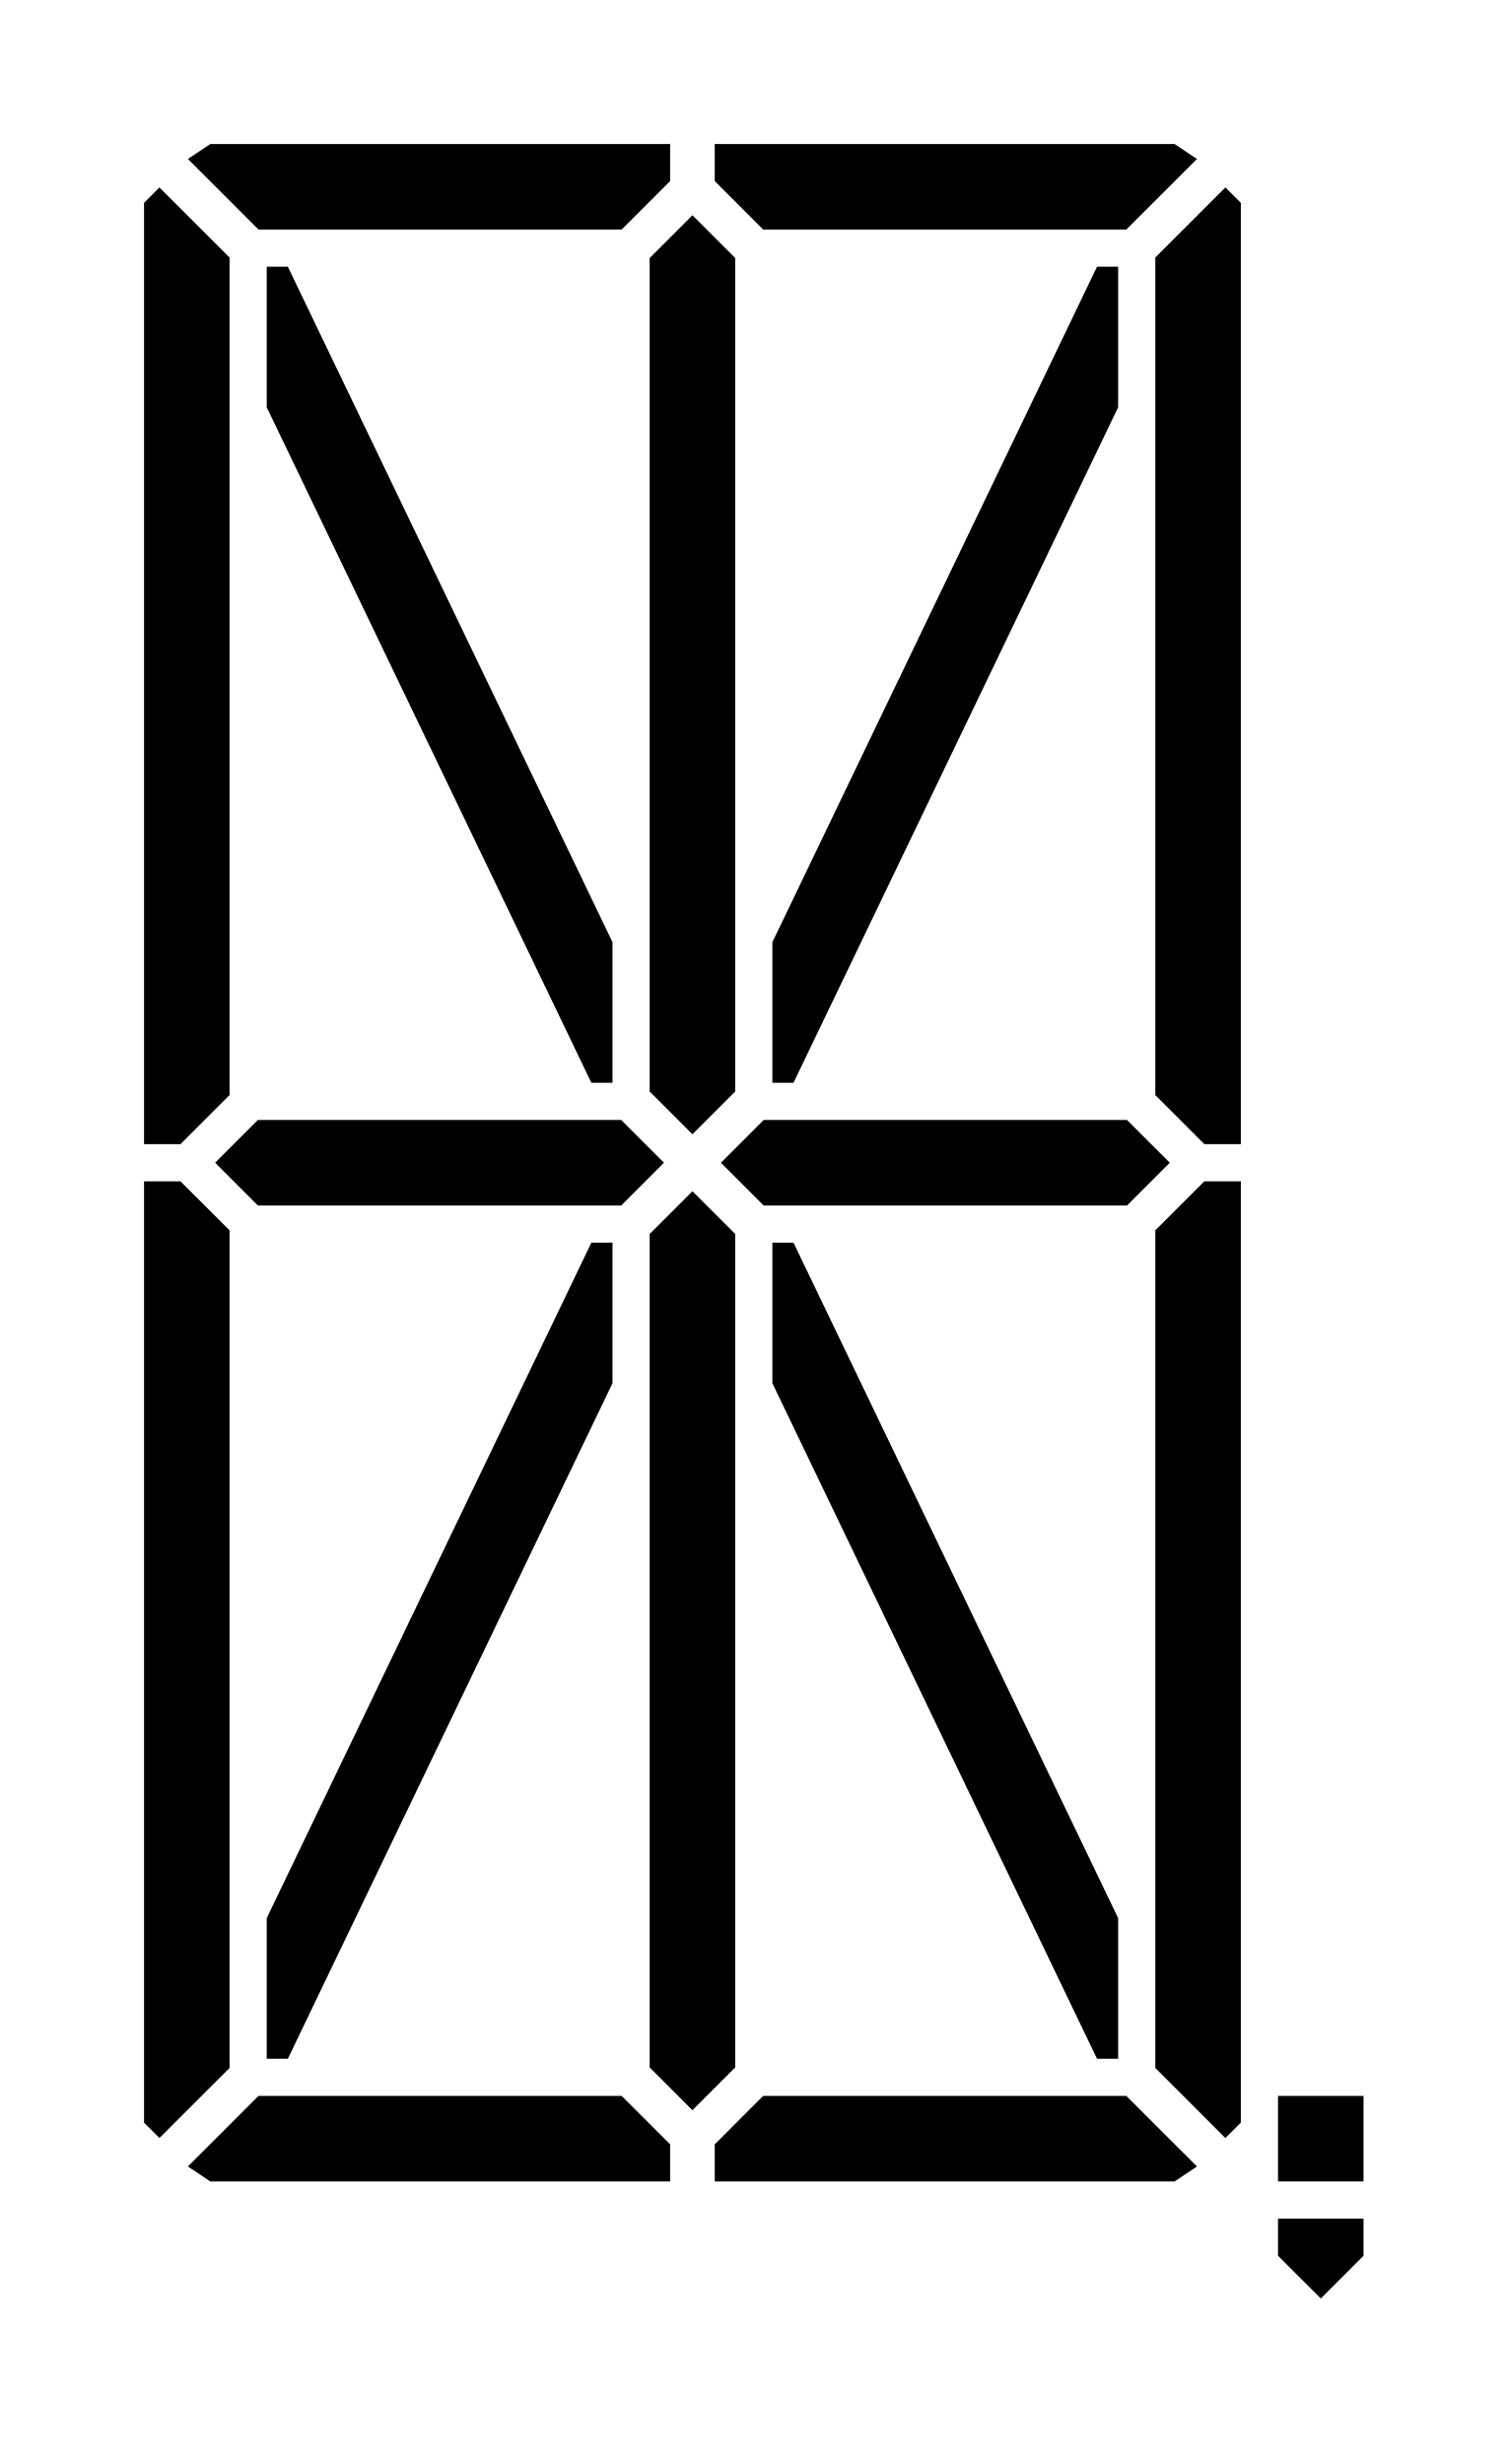
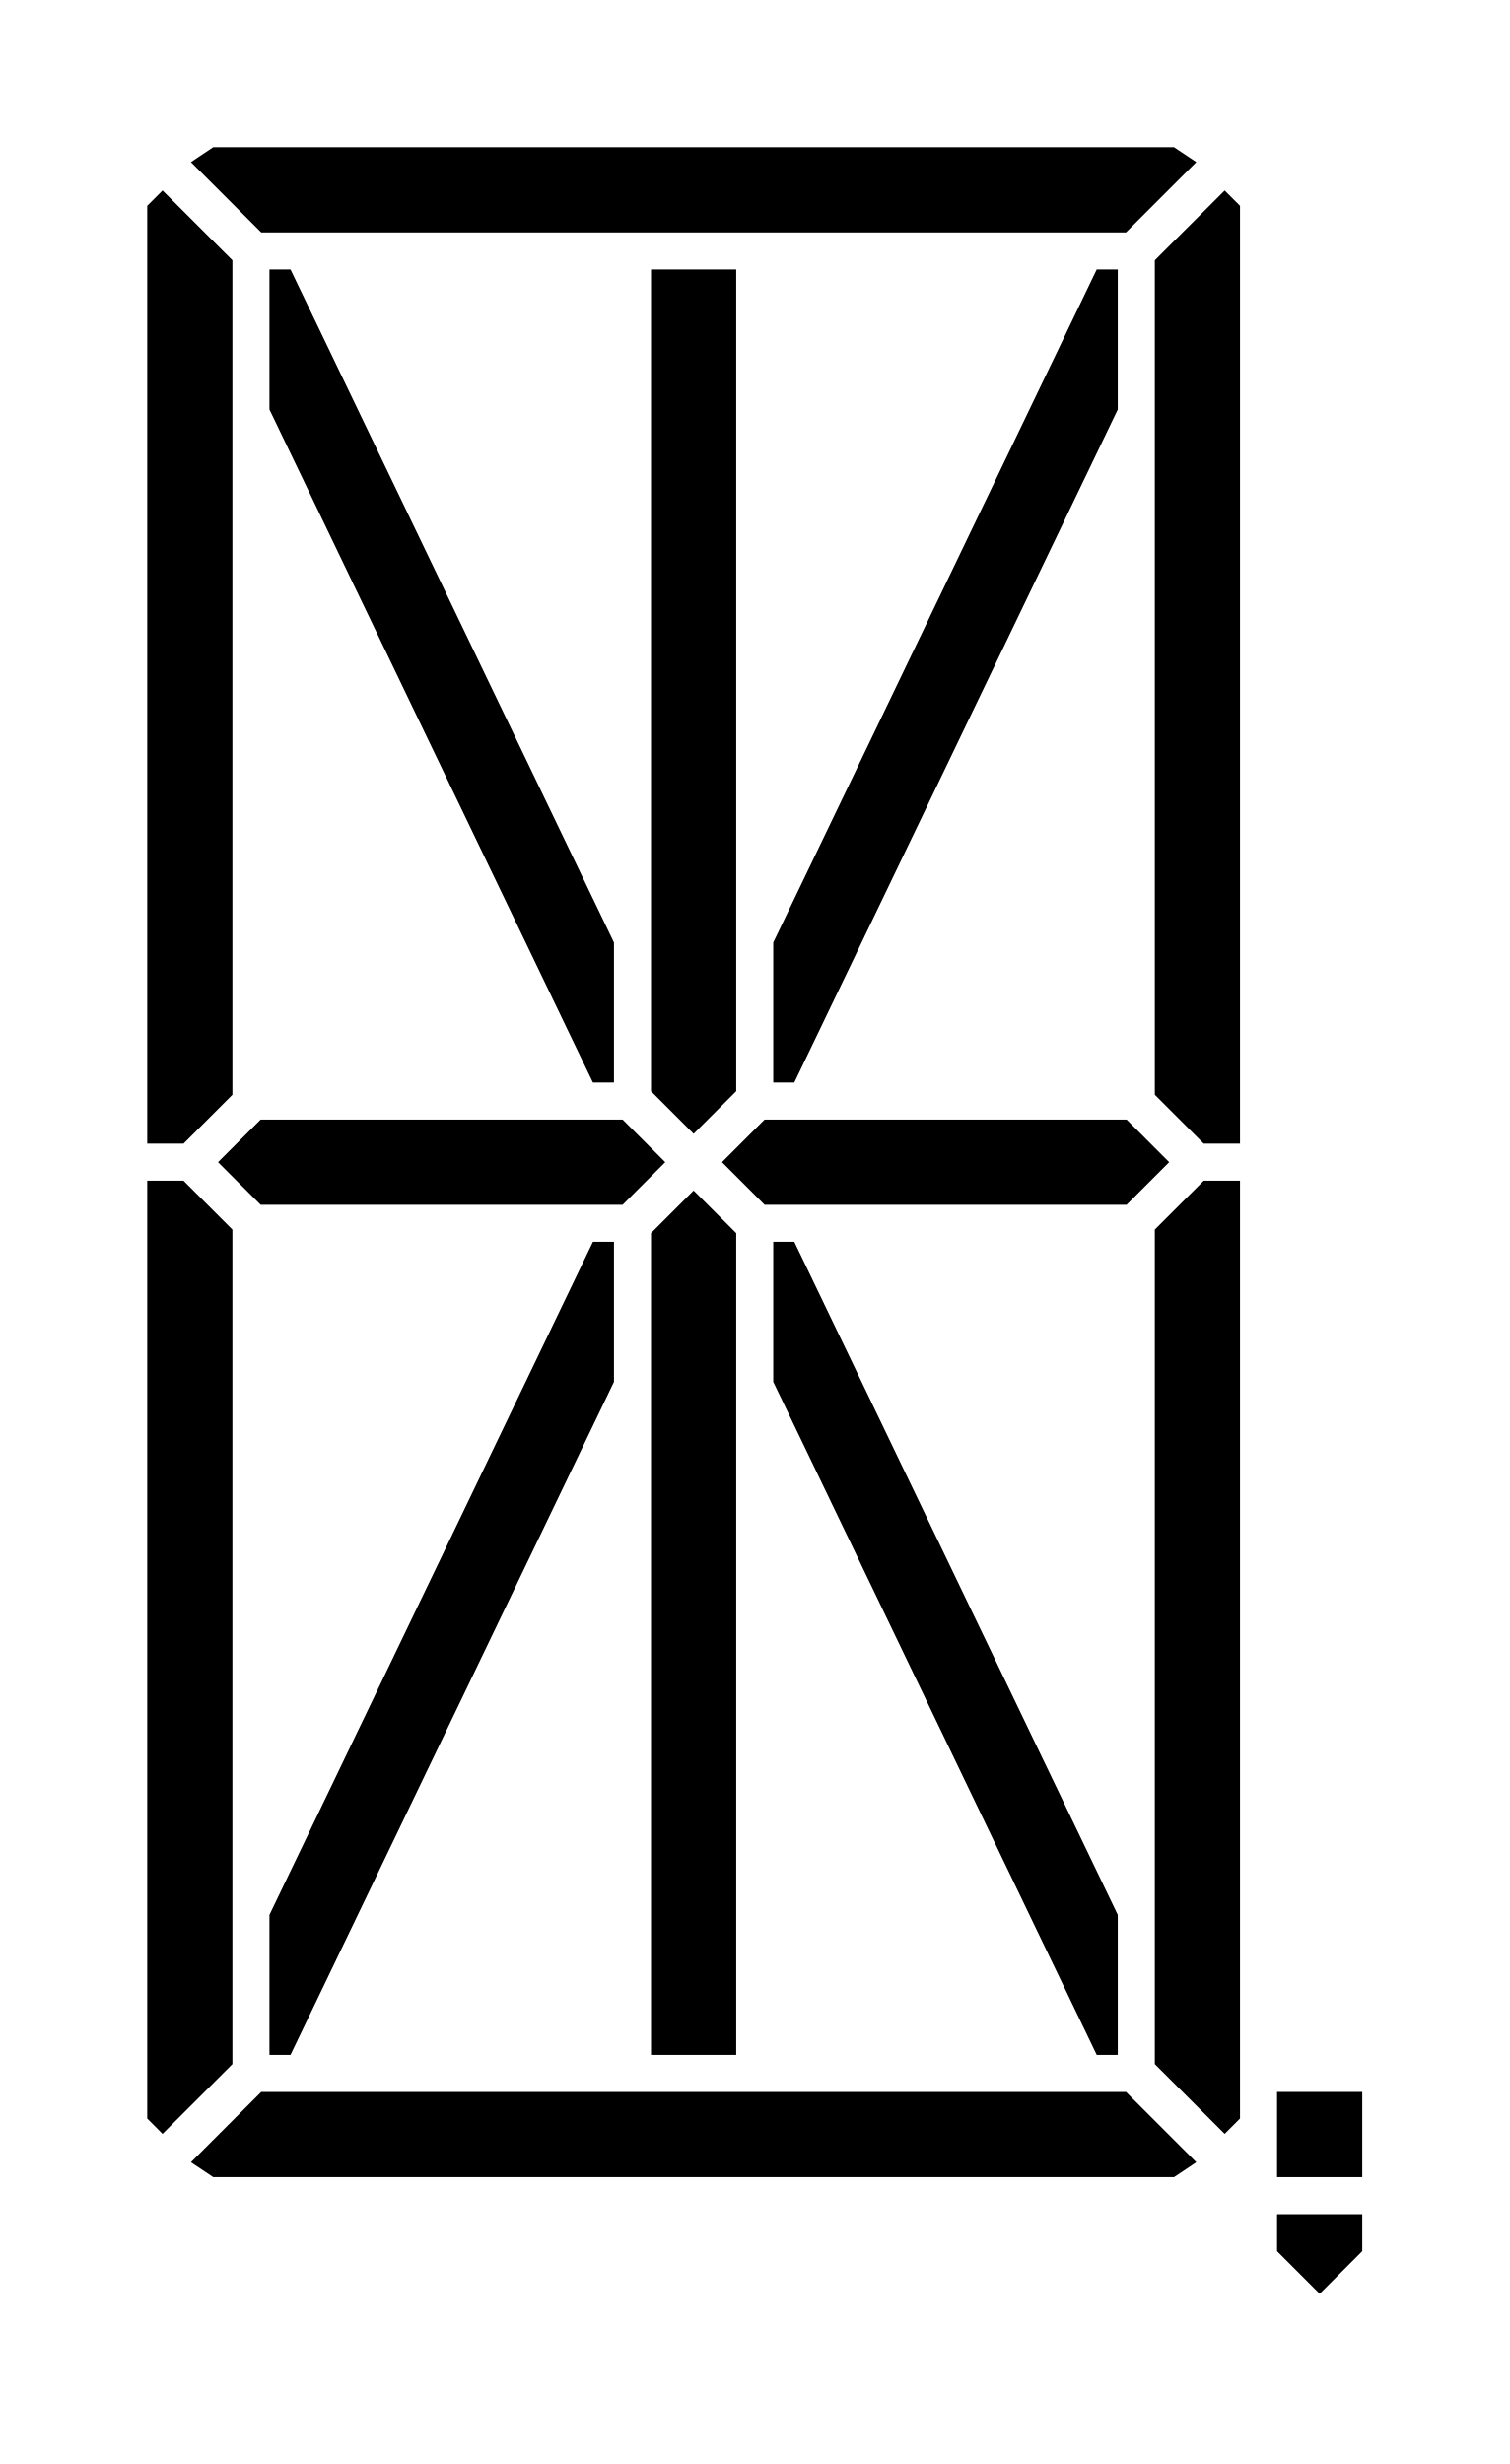
- <svg xmlns="http://www.w3.org/2000/svg" version="1.1" id="Layer_1" x="0px" y="0px" viewBox="0 0 202.74 331.37" style="enable-background:new 0 0 202.74 331.37;" xml:space="preserve">
-   <polygon points="19.37,27.28 19.37,153.87 24.27,153.87 30.87,147.27 30.87,34.63 21.44,25.21 " />
-   <polygon points="25.27,21.38 34.76,30.87 83.6,30.87 90.12,24.35 90.12,19.37 28.28,19.37 " />
-   <polygon points="83.54,150.62 34.68,150.62 28.93,156.37 34.68,162.12 83.54,162.12 89.29,156.37 " />
-   <polygon points="93.12,28.95 87.37,34.7 87.37,146.79 93.12,152.54 98.87,146.79 98.87,34.7 " />
-   <polygon points="35.87,35.87 35.87,54.77 79.53,145.62 82.37,145.62 82.37,126.71 38.71,35.87 " />
-   <polygon points="19.37,285.46 19.37,158.87 24.27,158.87 30.87,165.46 30.87,278.11 21.44,287.53 " />
-   <polygon points="25.27,291.36 34.76,281.87 83.6,281.87 90.12,288.38 90.12,293.37 28.28,293.37 " />
-   <polygon points="93.12,283.79 87.37,278.04 87.37,165.95 93.12,160.2 98.87,165.95 98.87,278.04 " />
-   <polygon points="35.87,276.87 35.87,257.96 79.53,167.12 82.37,167.12 82.37,186.02 38.71,276.87 " />
-   <polygon points="166.87,27.28 166.87,153.87 161.96,153.87 155.37,147.27 155.37,34.63 164.79,25.21 " />
-   <polygon points="160.97,21.38 151.47,30.87 102.63,30.87 96.12,24.35 96.12,19.37 157.96,19.37 " />
-   <polygon points="102.7,150.62 151.56,150.62 157.31,156.37 151.56,162.12 102.7,162.12 96.95,156.37 " />
-   <polygon points="150.37,35.87 150.37,54.77 106.71,145.62 103.87,145.62 103.87,126.71 147.53,35.87 " />
-   <polygon points="166.87,285.46 166.87,158.87 161.96,158.87 155.37,165.46 155.37,278.11 164.79,287.53 " />
-   <polygon points="160.97,291.36 151.47,281.87 102.63,281.87 96.12,288.38 96.12,293.37 157.96,293.37 " />
-   <polygon points="150.37,276.87 150.37,257.96 106.71,167.12 103.87,167.12 103.87,186.02 147.53,276.87 " />
-   <polygon points="171.87,298.37 171.87,303.36 177.62,309.11 183.37,303.36 183.37,298.37 " />
-   <rect x="171.87" y="281.87" width="11.5" height="11.5" />
+ <svg xmlns="http://www.w3.org/2000/svg" version="1.1" id="Layer_1" x="0px" y="0px" viewBox="0 0 203.74 332.59" style="enable-background:new 0 0 203.74 332.59;" xml:space="preserve">
+   <polygon points="19.87,27.78 19.87,154.37 24.77,154.37 31.37,147.77 31.37,35.13 21.94,25.71 " />
+   <polygon points="84.04,151.12 35.18,151.12 29.43,156.87 35.18,162.62 84.04,162.62 89.79,156.87 " />
+   <polygon points="36.37,36.37 36.37,55.27 80.03,146.12 82.87,146.12 82.87,127.22 39.21,36.37 " />
+   <polygon points="167.37,27.78 167.37,154.37 162.47,154.37 155.87,147.77 155.87,35.13 165.3,25.71 " />
+   <polygon points="103.2,151.12 152.06,151.12 157.81,156.87 152.06,162.62 103.2,162.62 97.45,156.87 " />
+   <polygon points="150.87,36.37 150.87,55.27 107.21,146.12 104.37,146.12 104.37,127.22 148.03,36.37 " />
+   <polygon points="172.37,298.87 172.37,303.86 178.12,309.61 183.87,303.86 183.87,298.87 " />
+   <rect x="172.37" y="282.37" width="11.5" height="11.5" />
+   <polygon points="158.46,19.87 28.78,19.87 25.77,21.88 35.26,31.37 151.98,31.37 161.47,21.88 " />
+   <polygon points="87.87,36.37 87.87,147.29 93.62,153.04 99.37,147.29 99.37,36.37 " />
+   <polygon points="19.87,285.96 19.87,159.37 24.77,159.37 31.37,165.97 31.37,278.61 21.94,288.03 " />
+   <polygon points="36.37,277.37 36.37,258.47 80.03,167.62 82.87,167.62 82.87,186.52 39.21,277.37 " />
+   <polygon points="167.37,285.96 167.37,159.37 162.47,159.37 155.87,165.97 155.87,278.61 165.3,288.03 " />
+   <polygon points="150.87,277.37 150.87,258.47 107.21,167.62 104.37,167.62 104.37,186.52 148.03,277.37 " />
+   <polygon points="158.46,293.87 28.78,293.87 25.77,291.86 35.26,282.37 151.98,282.37 161.47,291.86 " />
+   <polygon points="87.87,277.37 87.87,166.45 93.62,160.7 99.37,166.45 99.37,277.37 " />
</svg>
